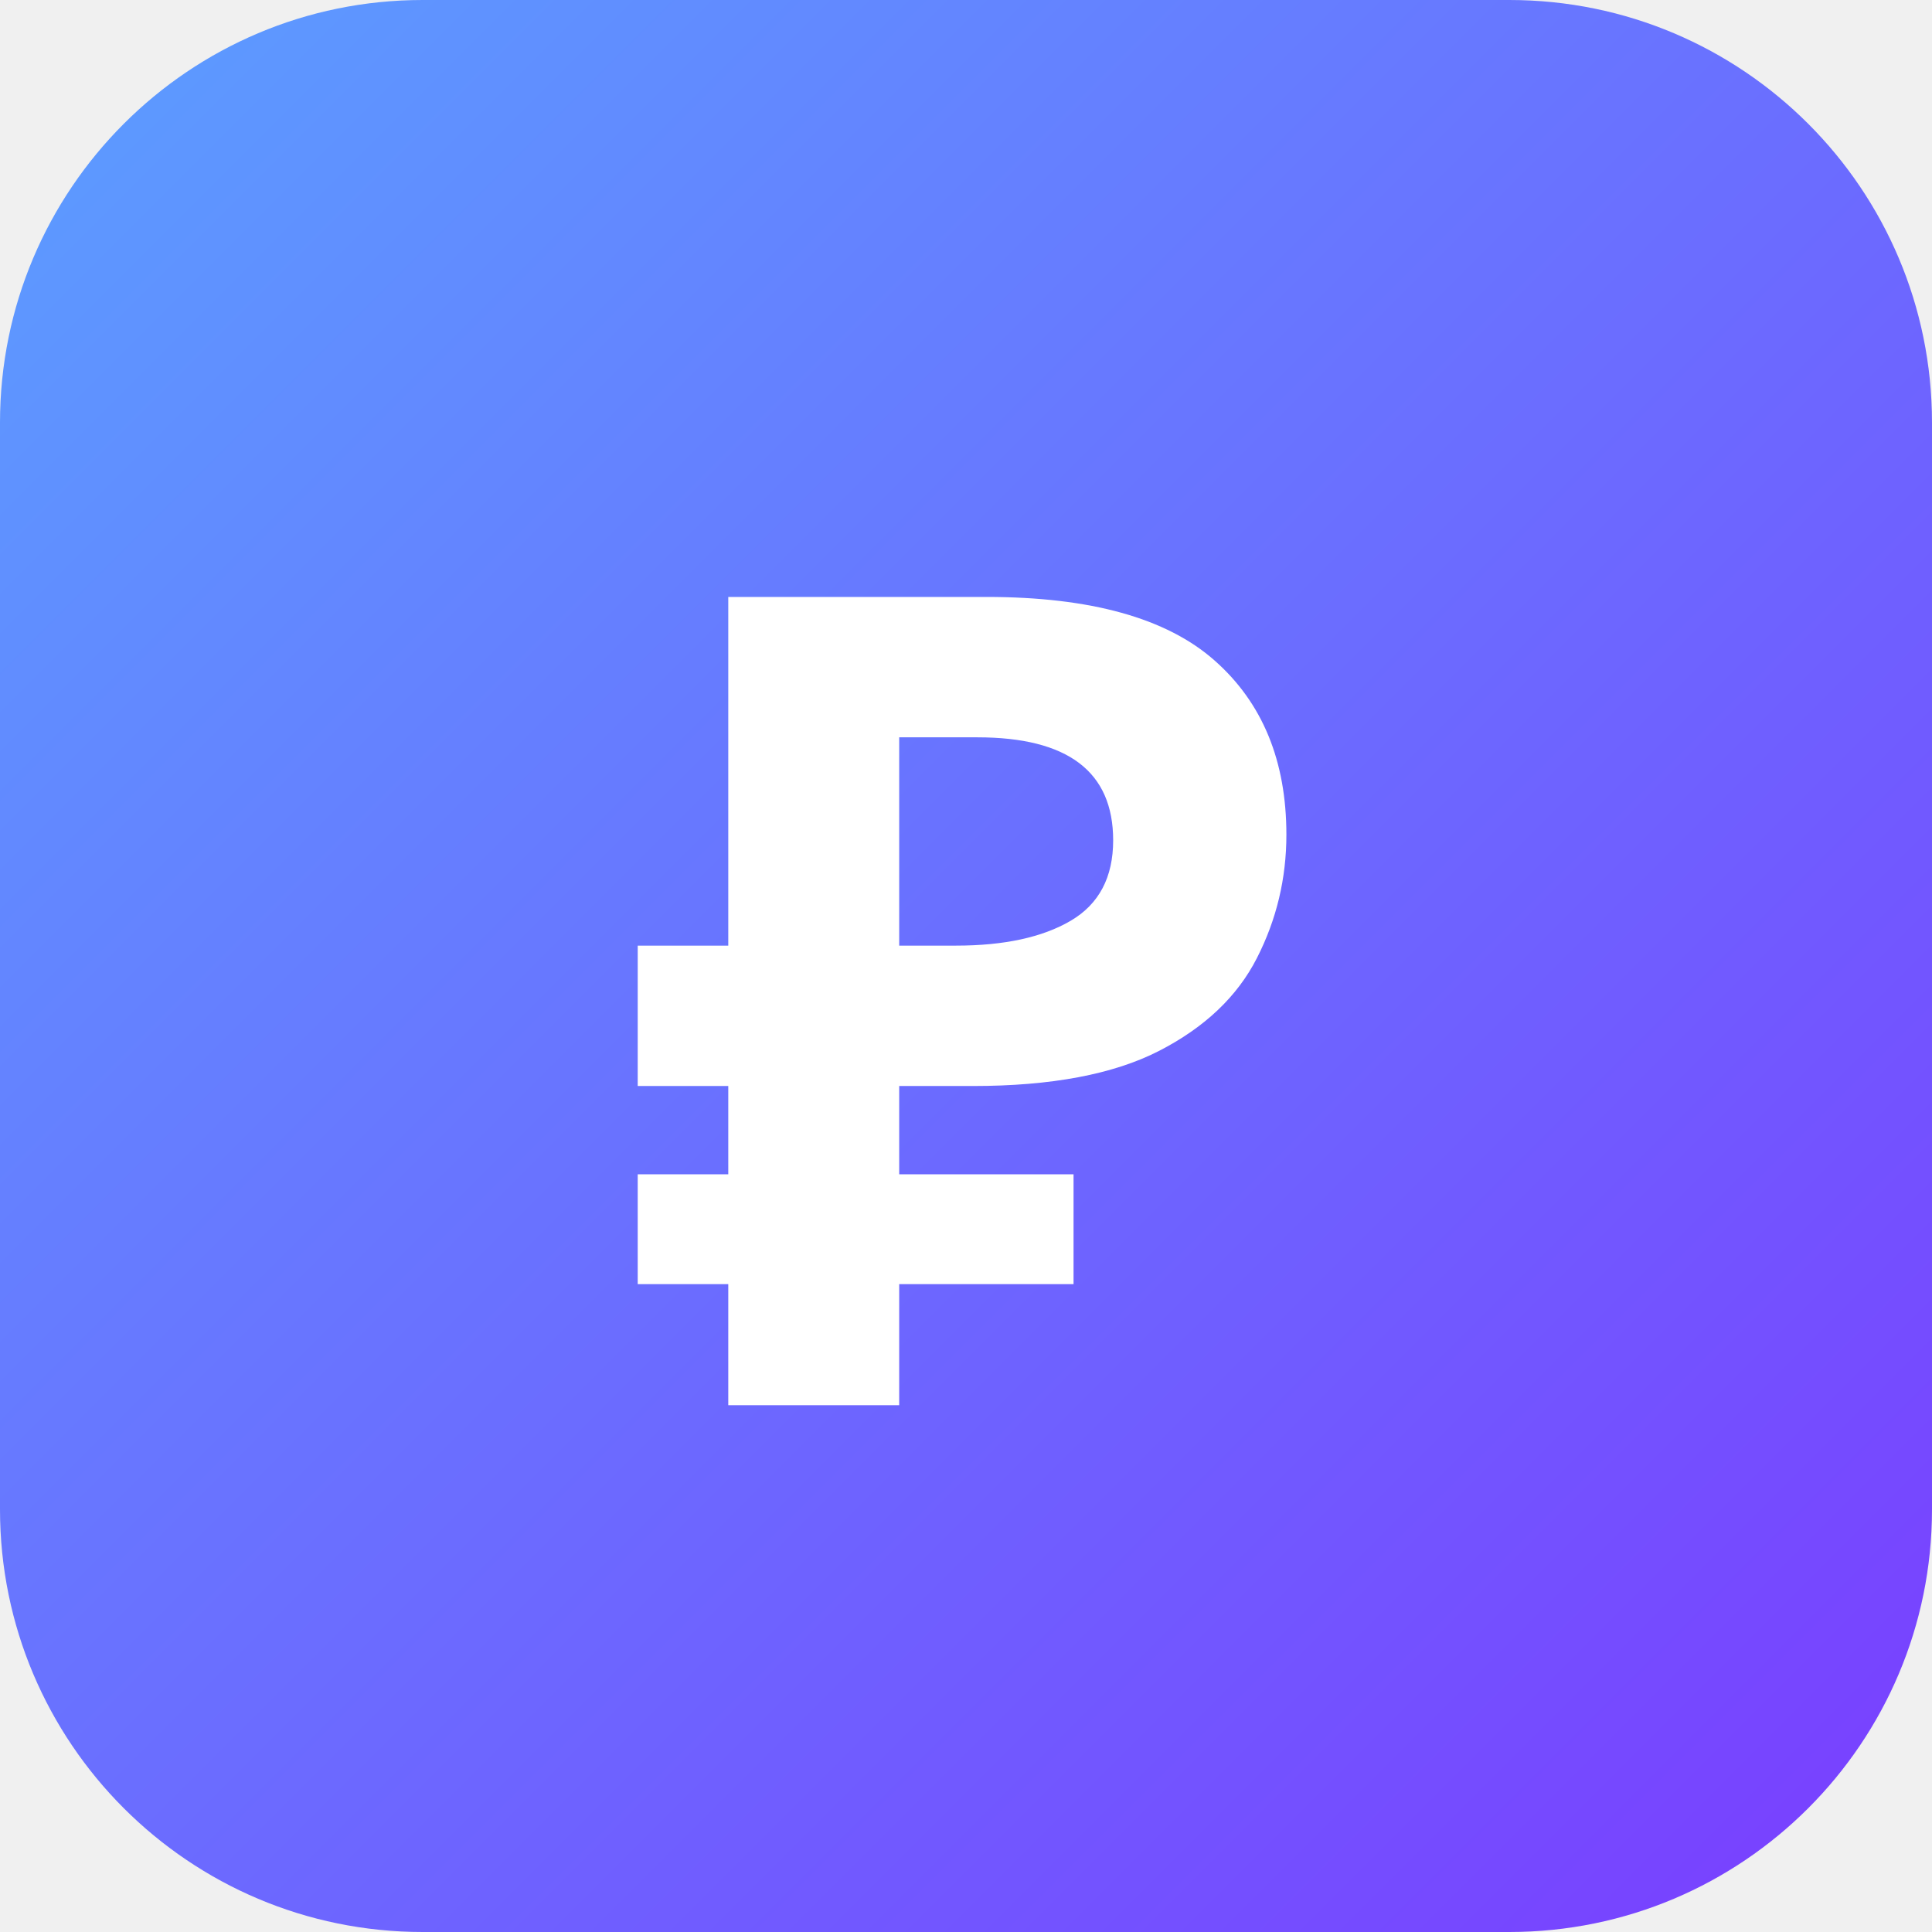
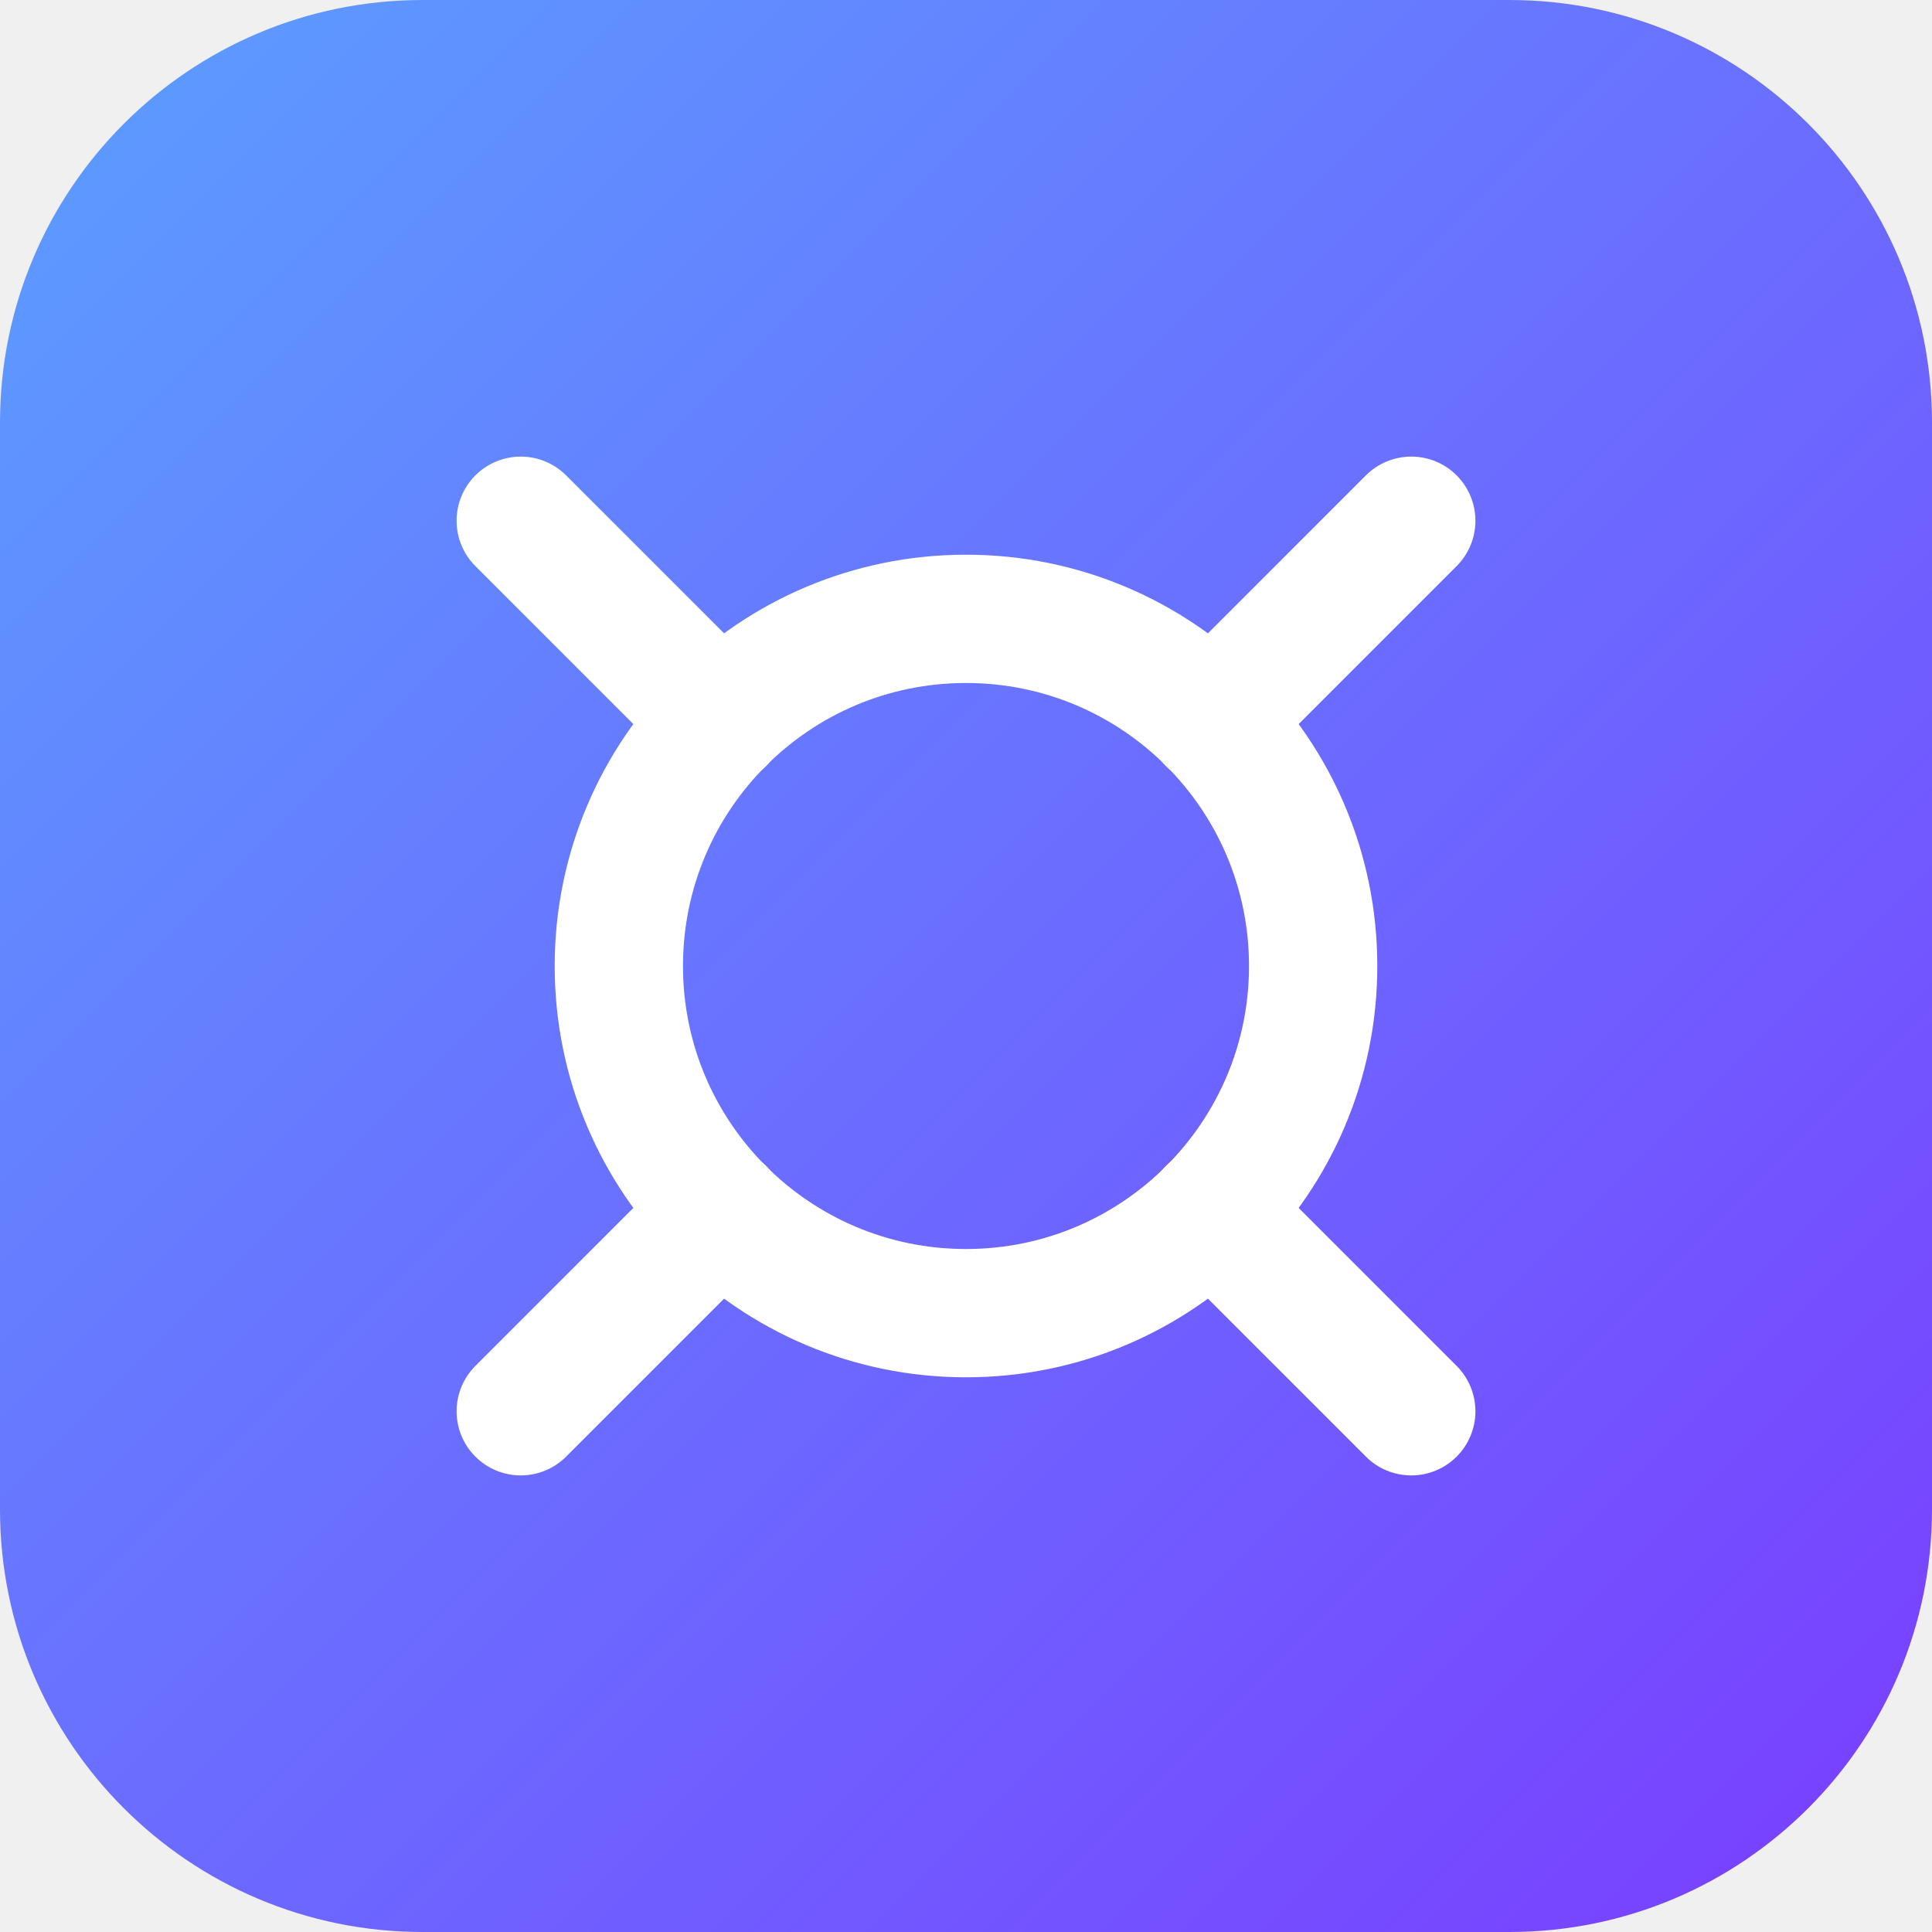
<svg xmlns="http://www.w3.org/2000/svg" viewBox="0 0 512 512" width="512" height="512">
  <defs>
    <linearGradient id="g" x1="0" y1="0" x2="1" y2="1">
      <stop offset="0" stop-color="#5b9fff" />
      <stop offset="1" stop-color="#7a3cff" />
    </linearGradient>
  </defs>
  <rect width="512" height="512" rx="112" fill="url(#g)" />
-   <text x="256" y="256" fill="#fff" font-family="Helvetica, Arial, sans-serif" font-size="300" font-weight="600" text-anchor="middle" dominant-baseline="central">₽</text>
+   <g fill="none" stroke="#fff" stroke-width="34" stroke-linecap="round">
+     <circle cx="256" cy="256" r="92" />
+     <path d="M191 191 138 138M321 191 374 138M191 321 138 374M321 321 374 374" />
+   </g>
</svg>
